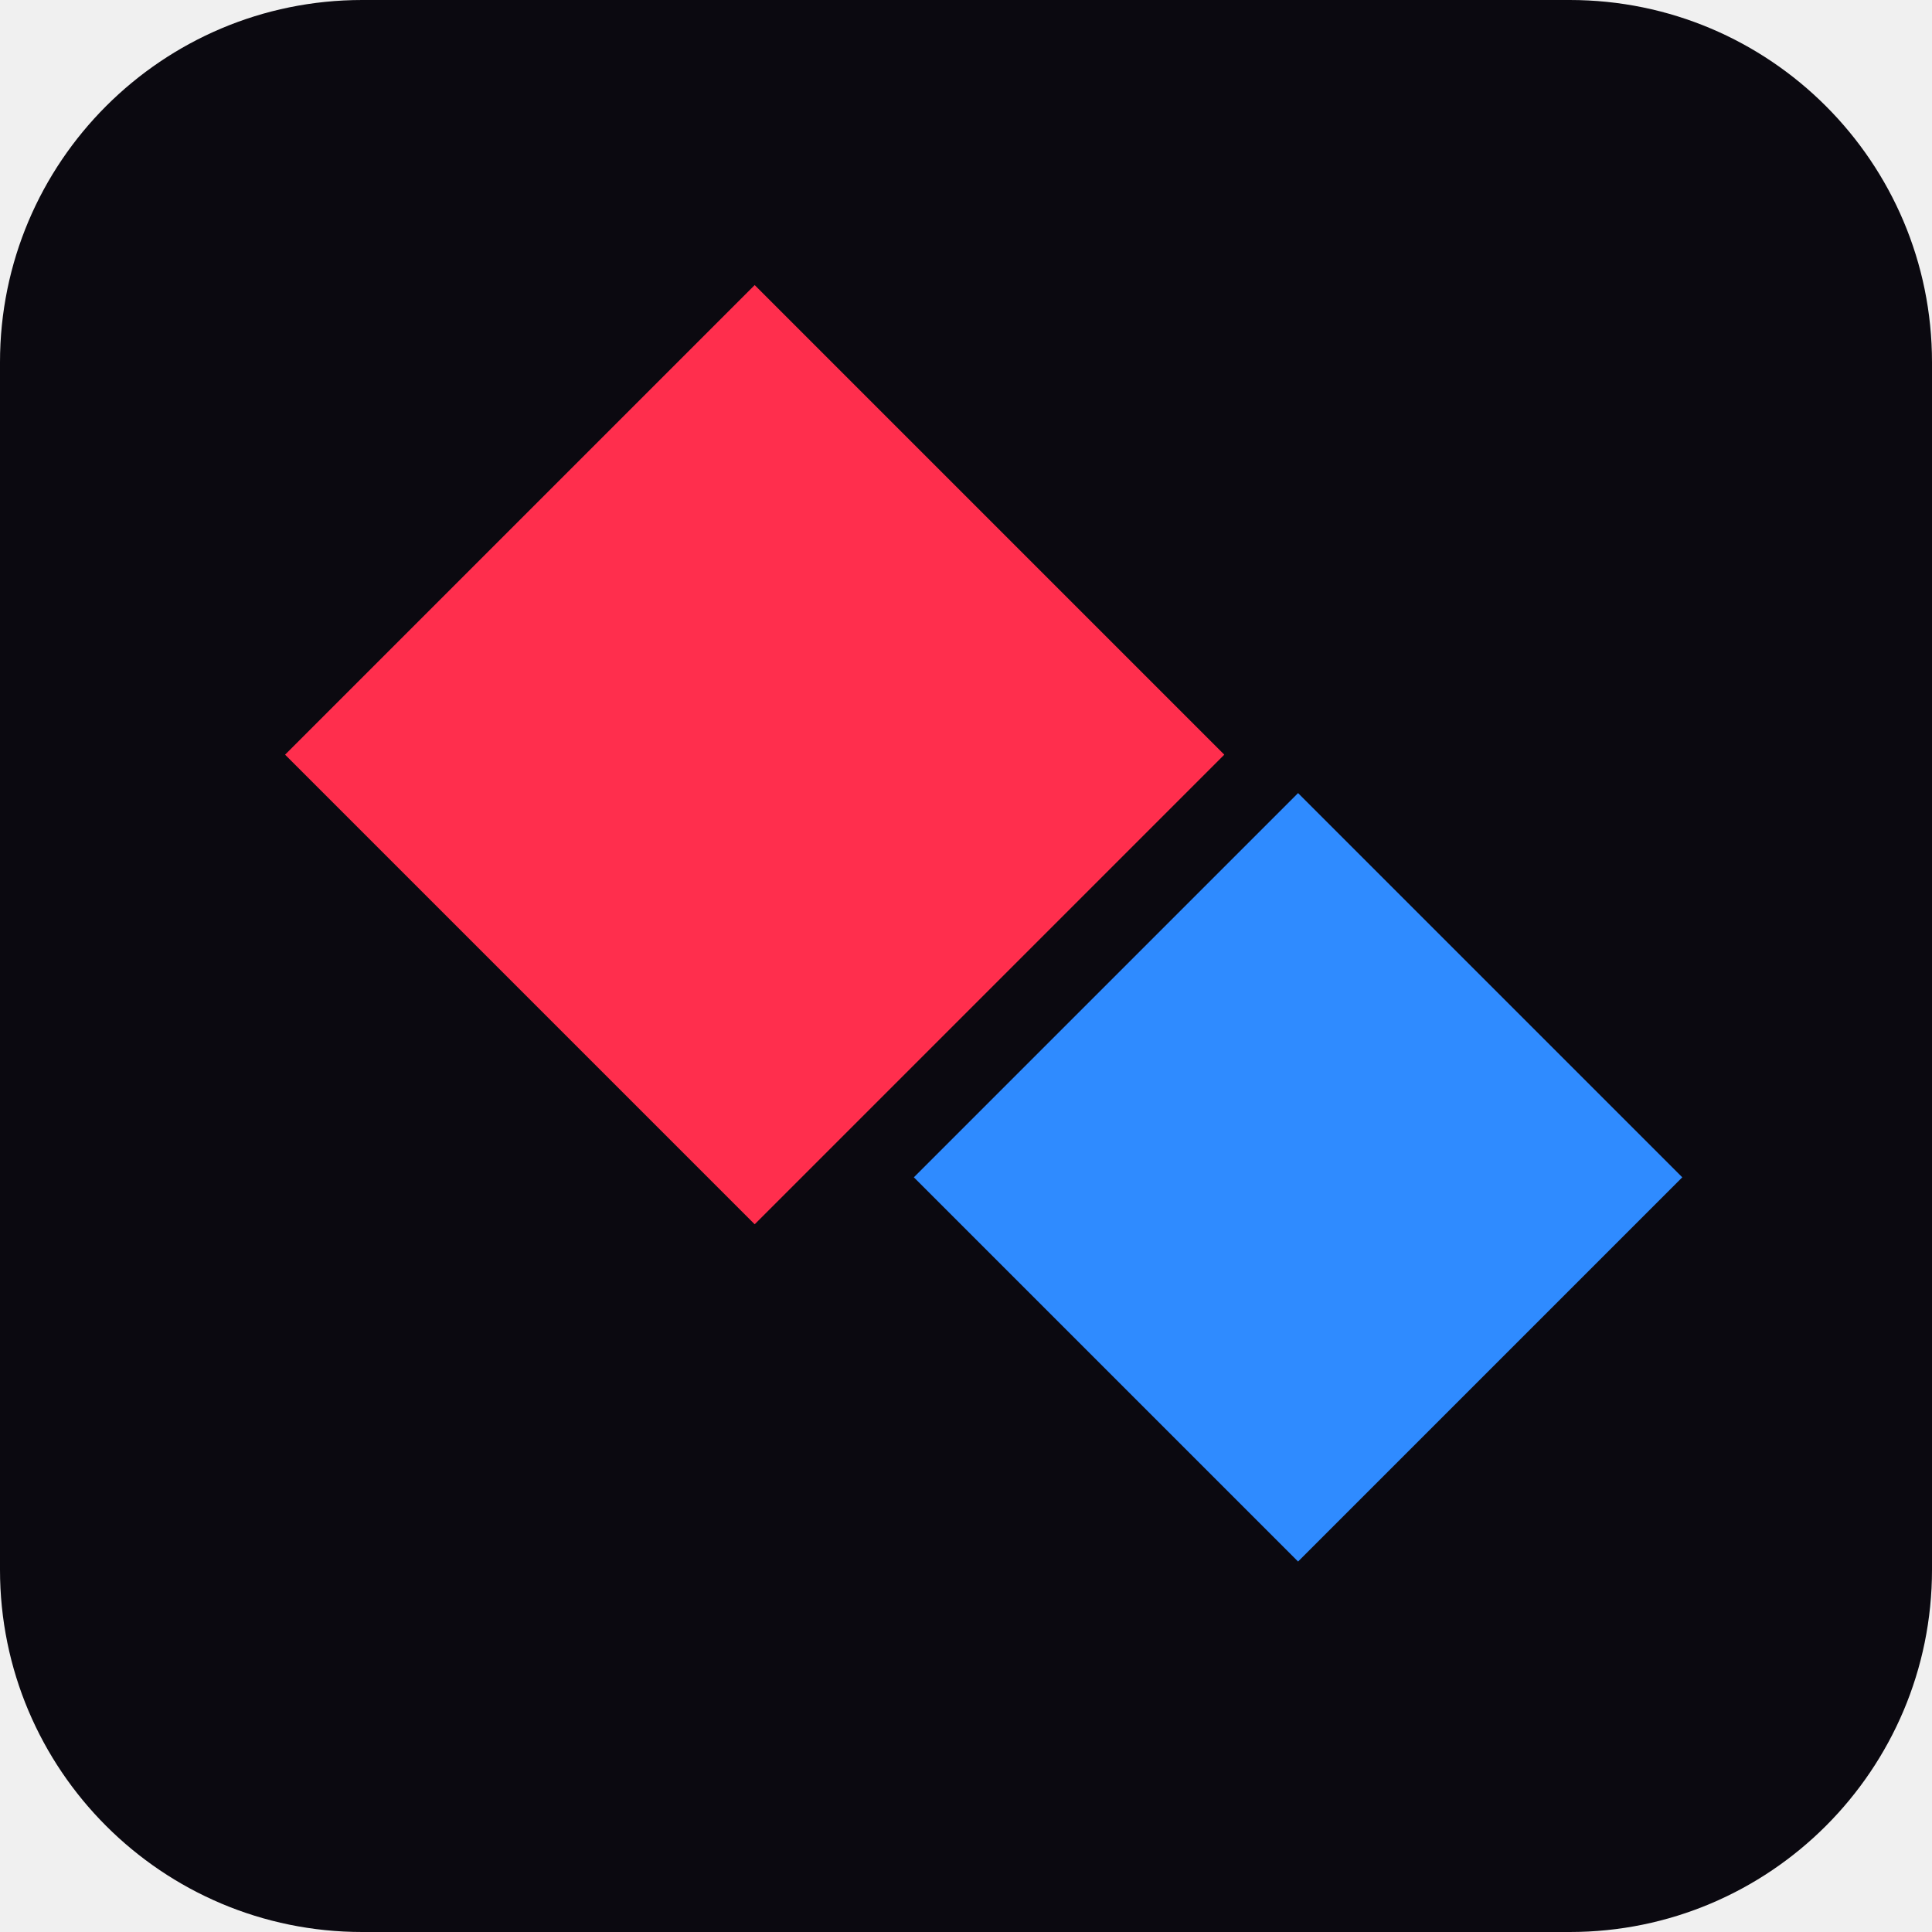
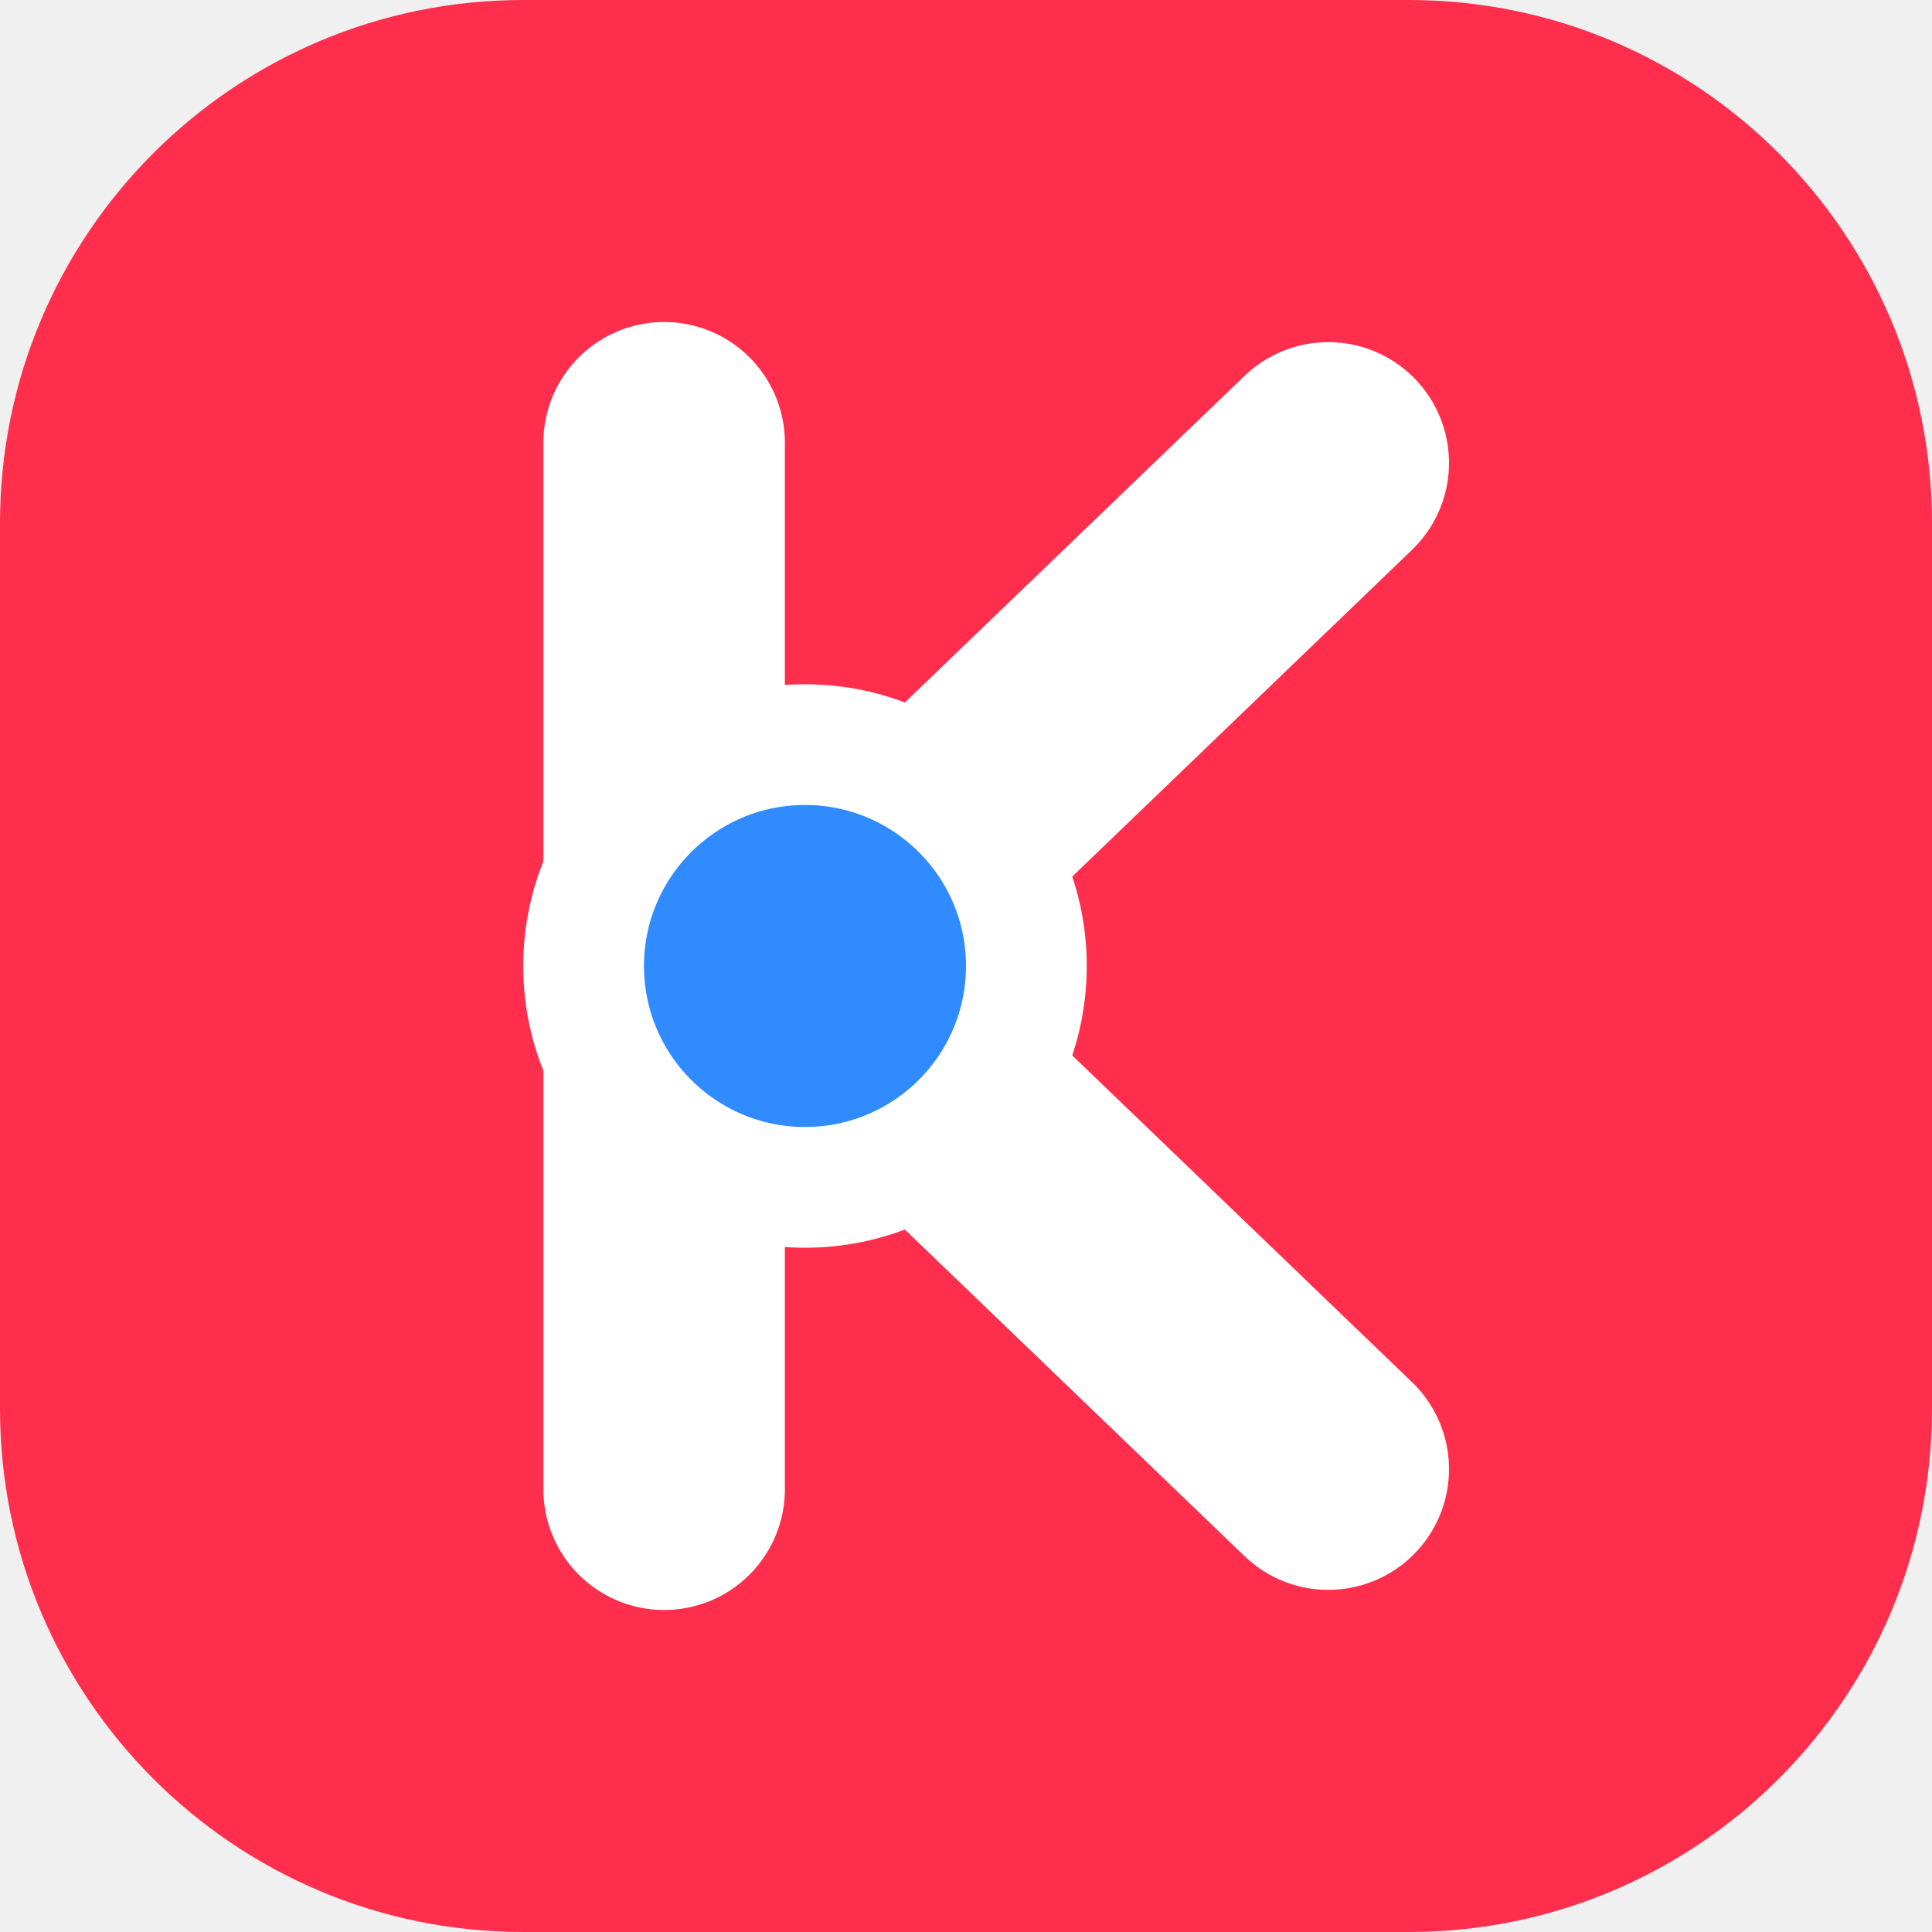
- <svg xmlns="http://www.w3.org/2000/svg" viewBox="0 0 64 64">
-   <rect width="64" height="64" rx="12" fill="#0b0910" />
-   <rect x="14" y="14" width="22" height="22" transform="rotate(45 25 25)" fill="#ff2e4d" />
-   <rect x="34" y="30" width="18" height="18" transform="rotate(45 43 39)" fill="#2f8bff" />
+ <svg xmlns="http://www.w3.org/2000/svg" viewBox="0 0 48 48">
+   <rect width="48" height="48" rx="13" fill="#ff2e4d" />
+   <path d="M16.5 11v26" stroke="#fff" stroke-width="6" stroke-linecap="round" />
+   <path d="M33 11.5 20 24l13 12.5" stroke="#fff" stroke-width="6" fill="none" stroke-linecap="round" stroke-linejoin="round" />
+   <circle cx="20" cy="24" r="5.5" fill="#2f8bff" stroke="#fff" stroke-width="3" />
</svg>
